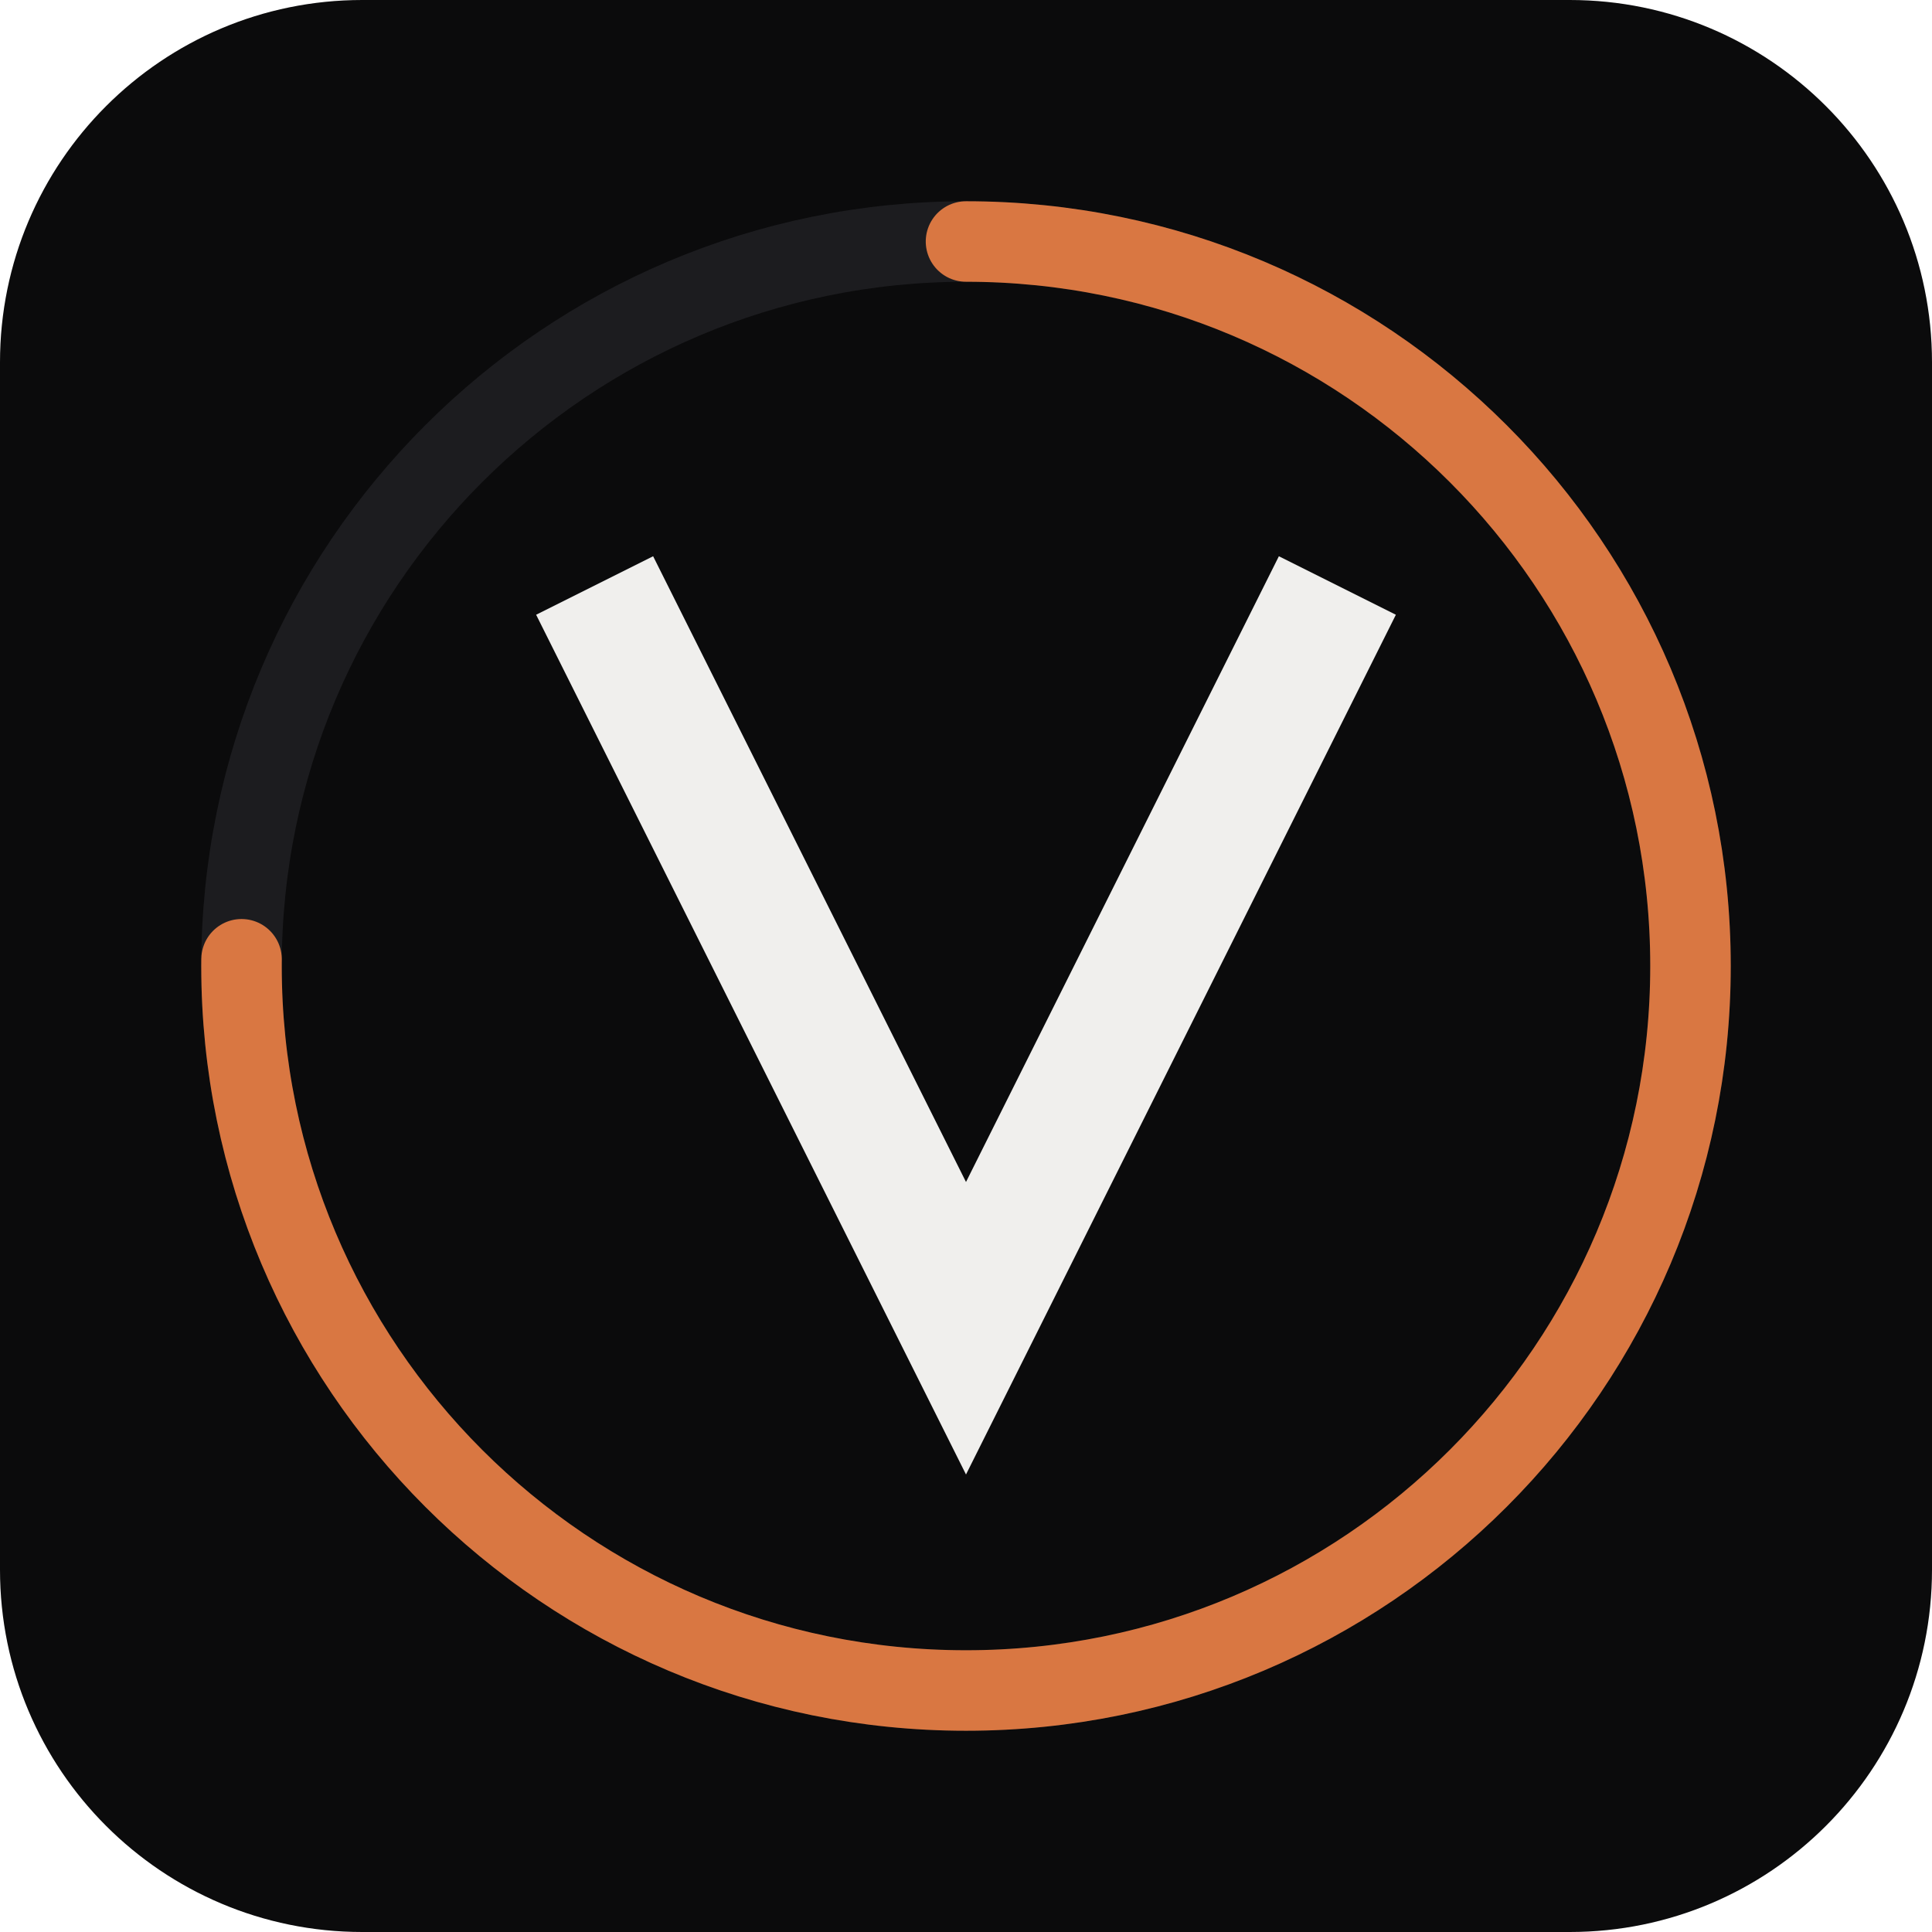
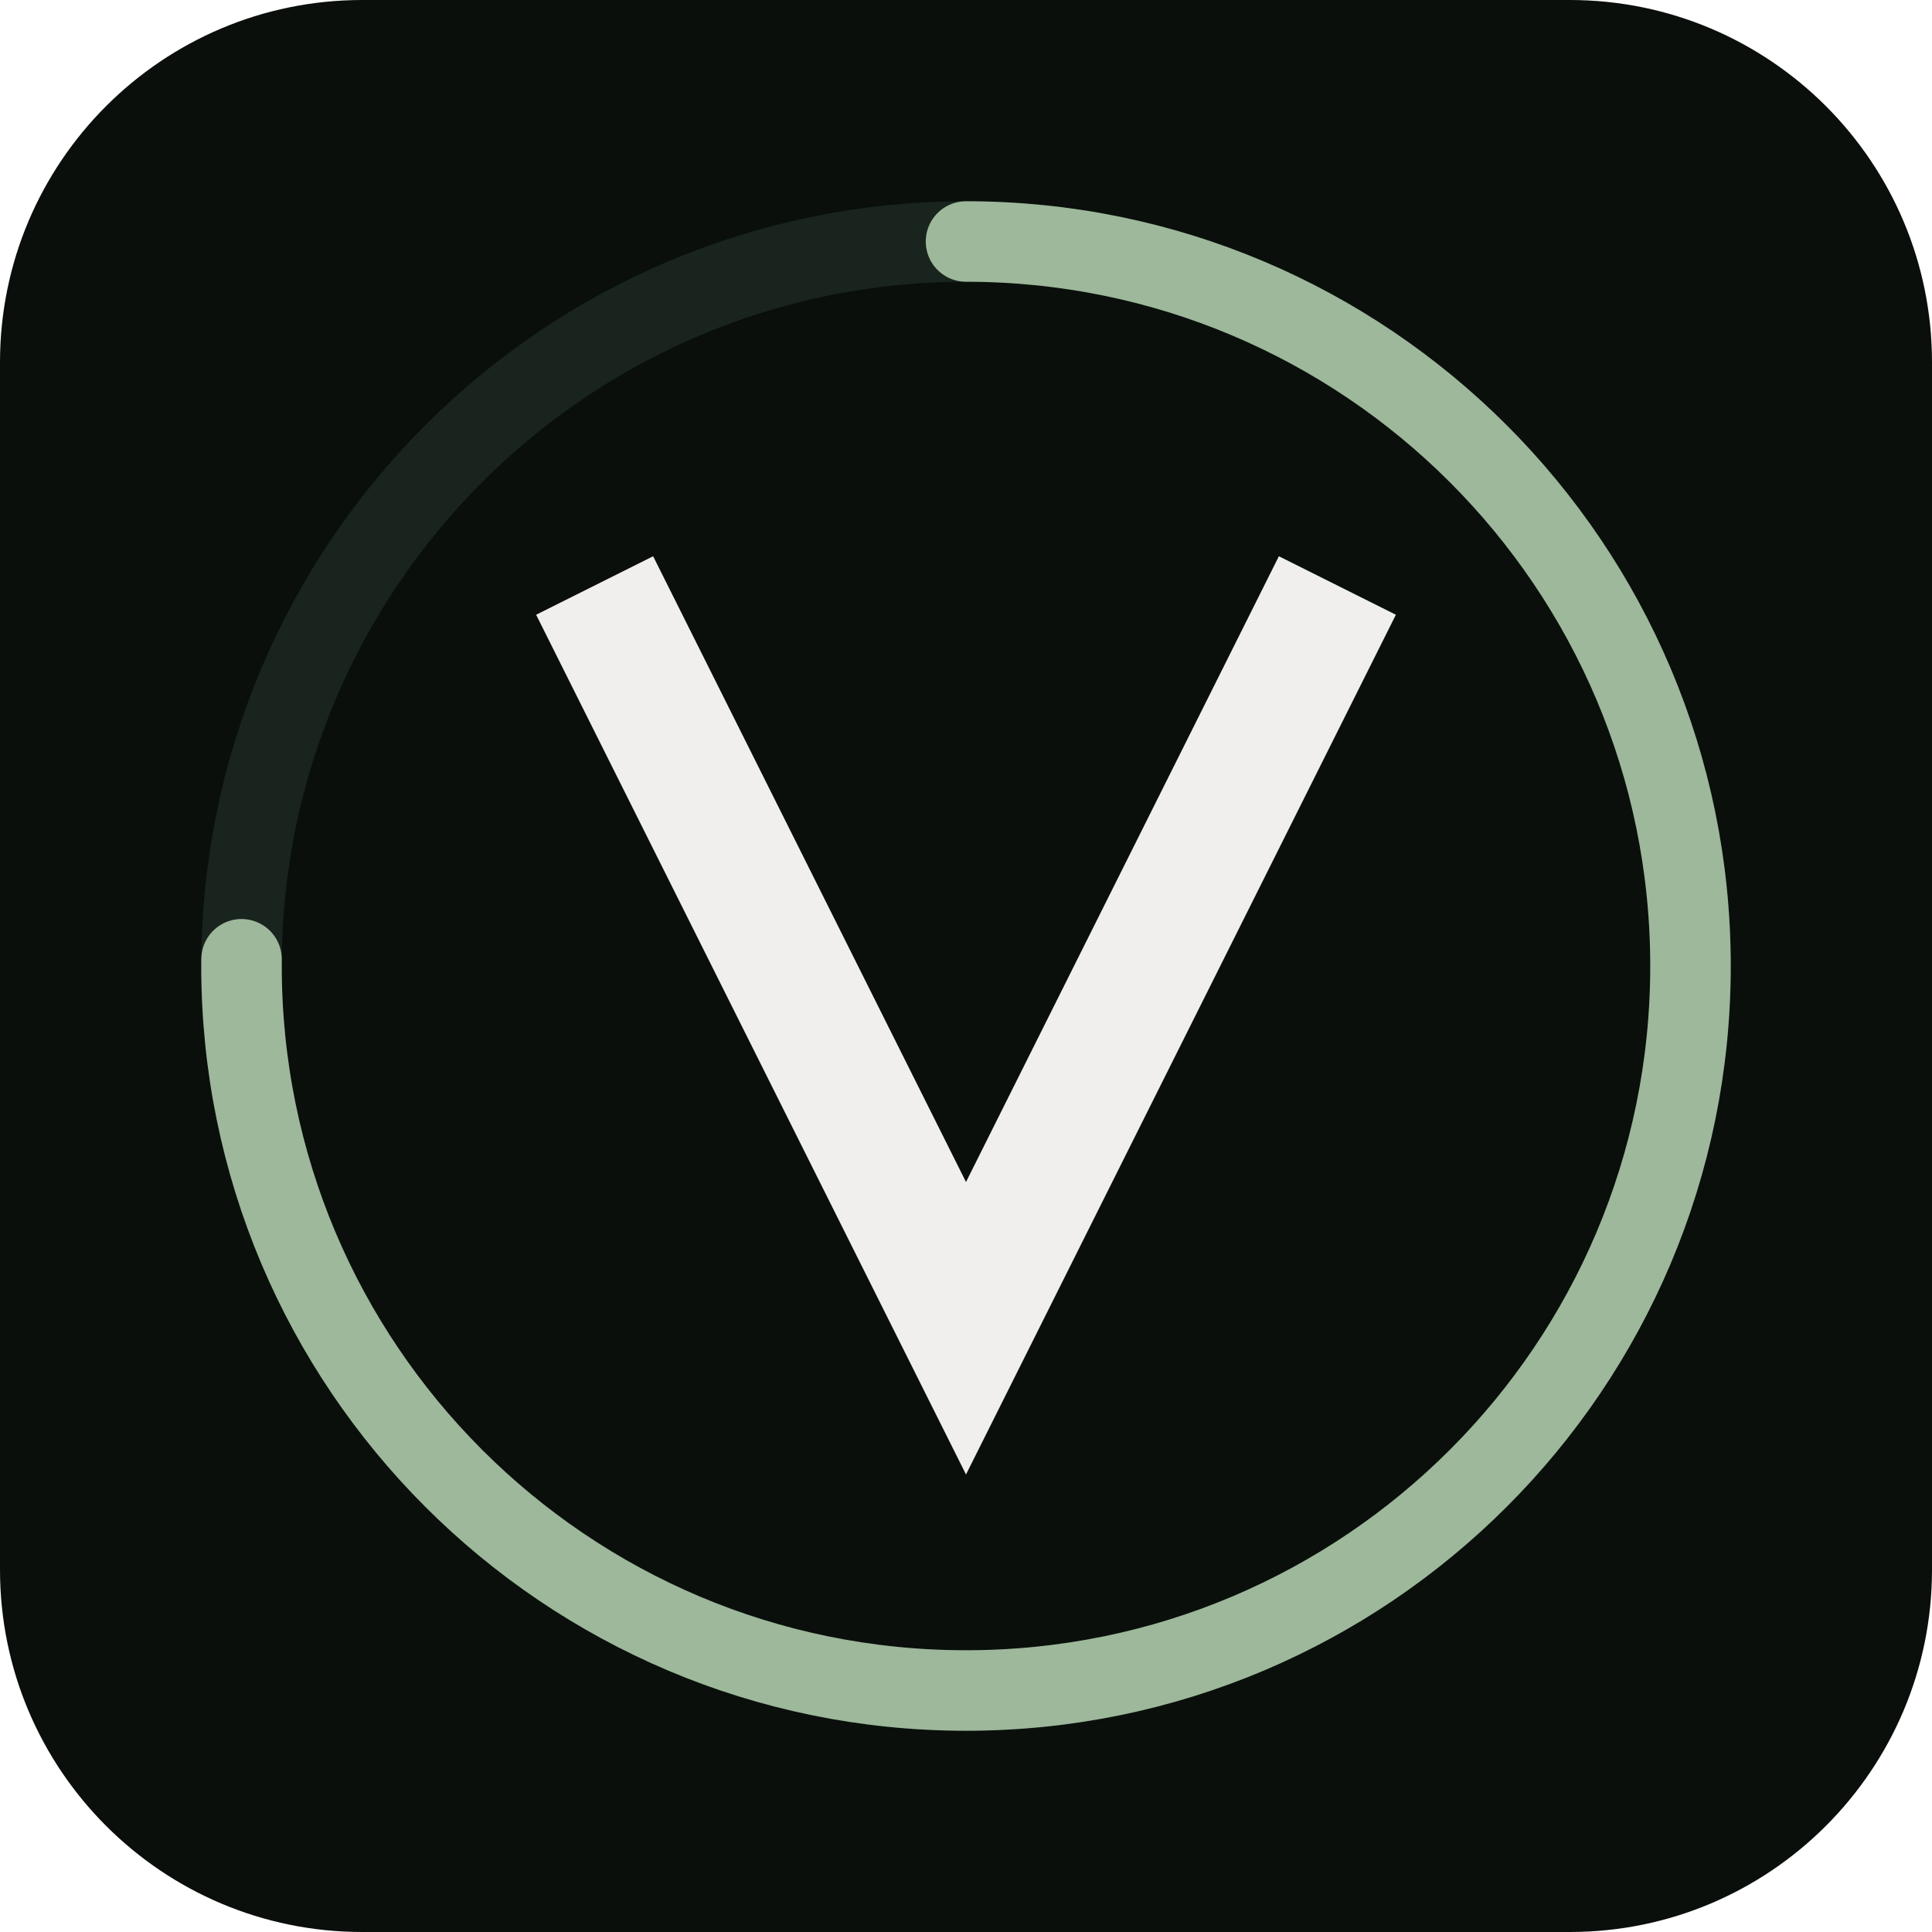
<svg xmlns="http://www.w3.org/2000/svg" viewBox="0 0 192 192">
-   <rect width="192" height="192" rx="36" fill="#0b0b0c" />
-   <circle cx="96" cy="96" r="72" fill="none" stroke="#1c1c1f" stroke-width="8" />
-   <circle cx="96" cy="96" r="72" fill="none" stroke="#d97742" stroke-width="8" stroke-linecap="round" stroke-dasharray="340 113" transform="rotate(-90 96 96)" />
+   <rect width="192" height="192" rx="36" fill="#0a0f0c" />
+   <circle cx="96" cy="96" r="72" fill="none" stroke="#18241d" stroke-width="8" />
+   <circle cx="96" cy="96" r="72" fill="none" stroke="#9db89a" stroke-width="8" stroke-linecap="round" stroke-dasharray="340 113" transform="rotate(-90 96 96)" />
  <path d="M62 64 L96 132 L130 64" fill="none" stroke="#f0efed" stroke-width="13" stroke-linecap="square" stroke-linejoin="miter" />
</svg>
